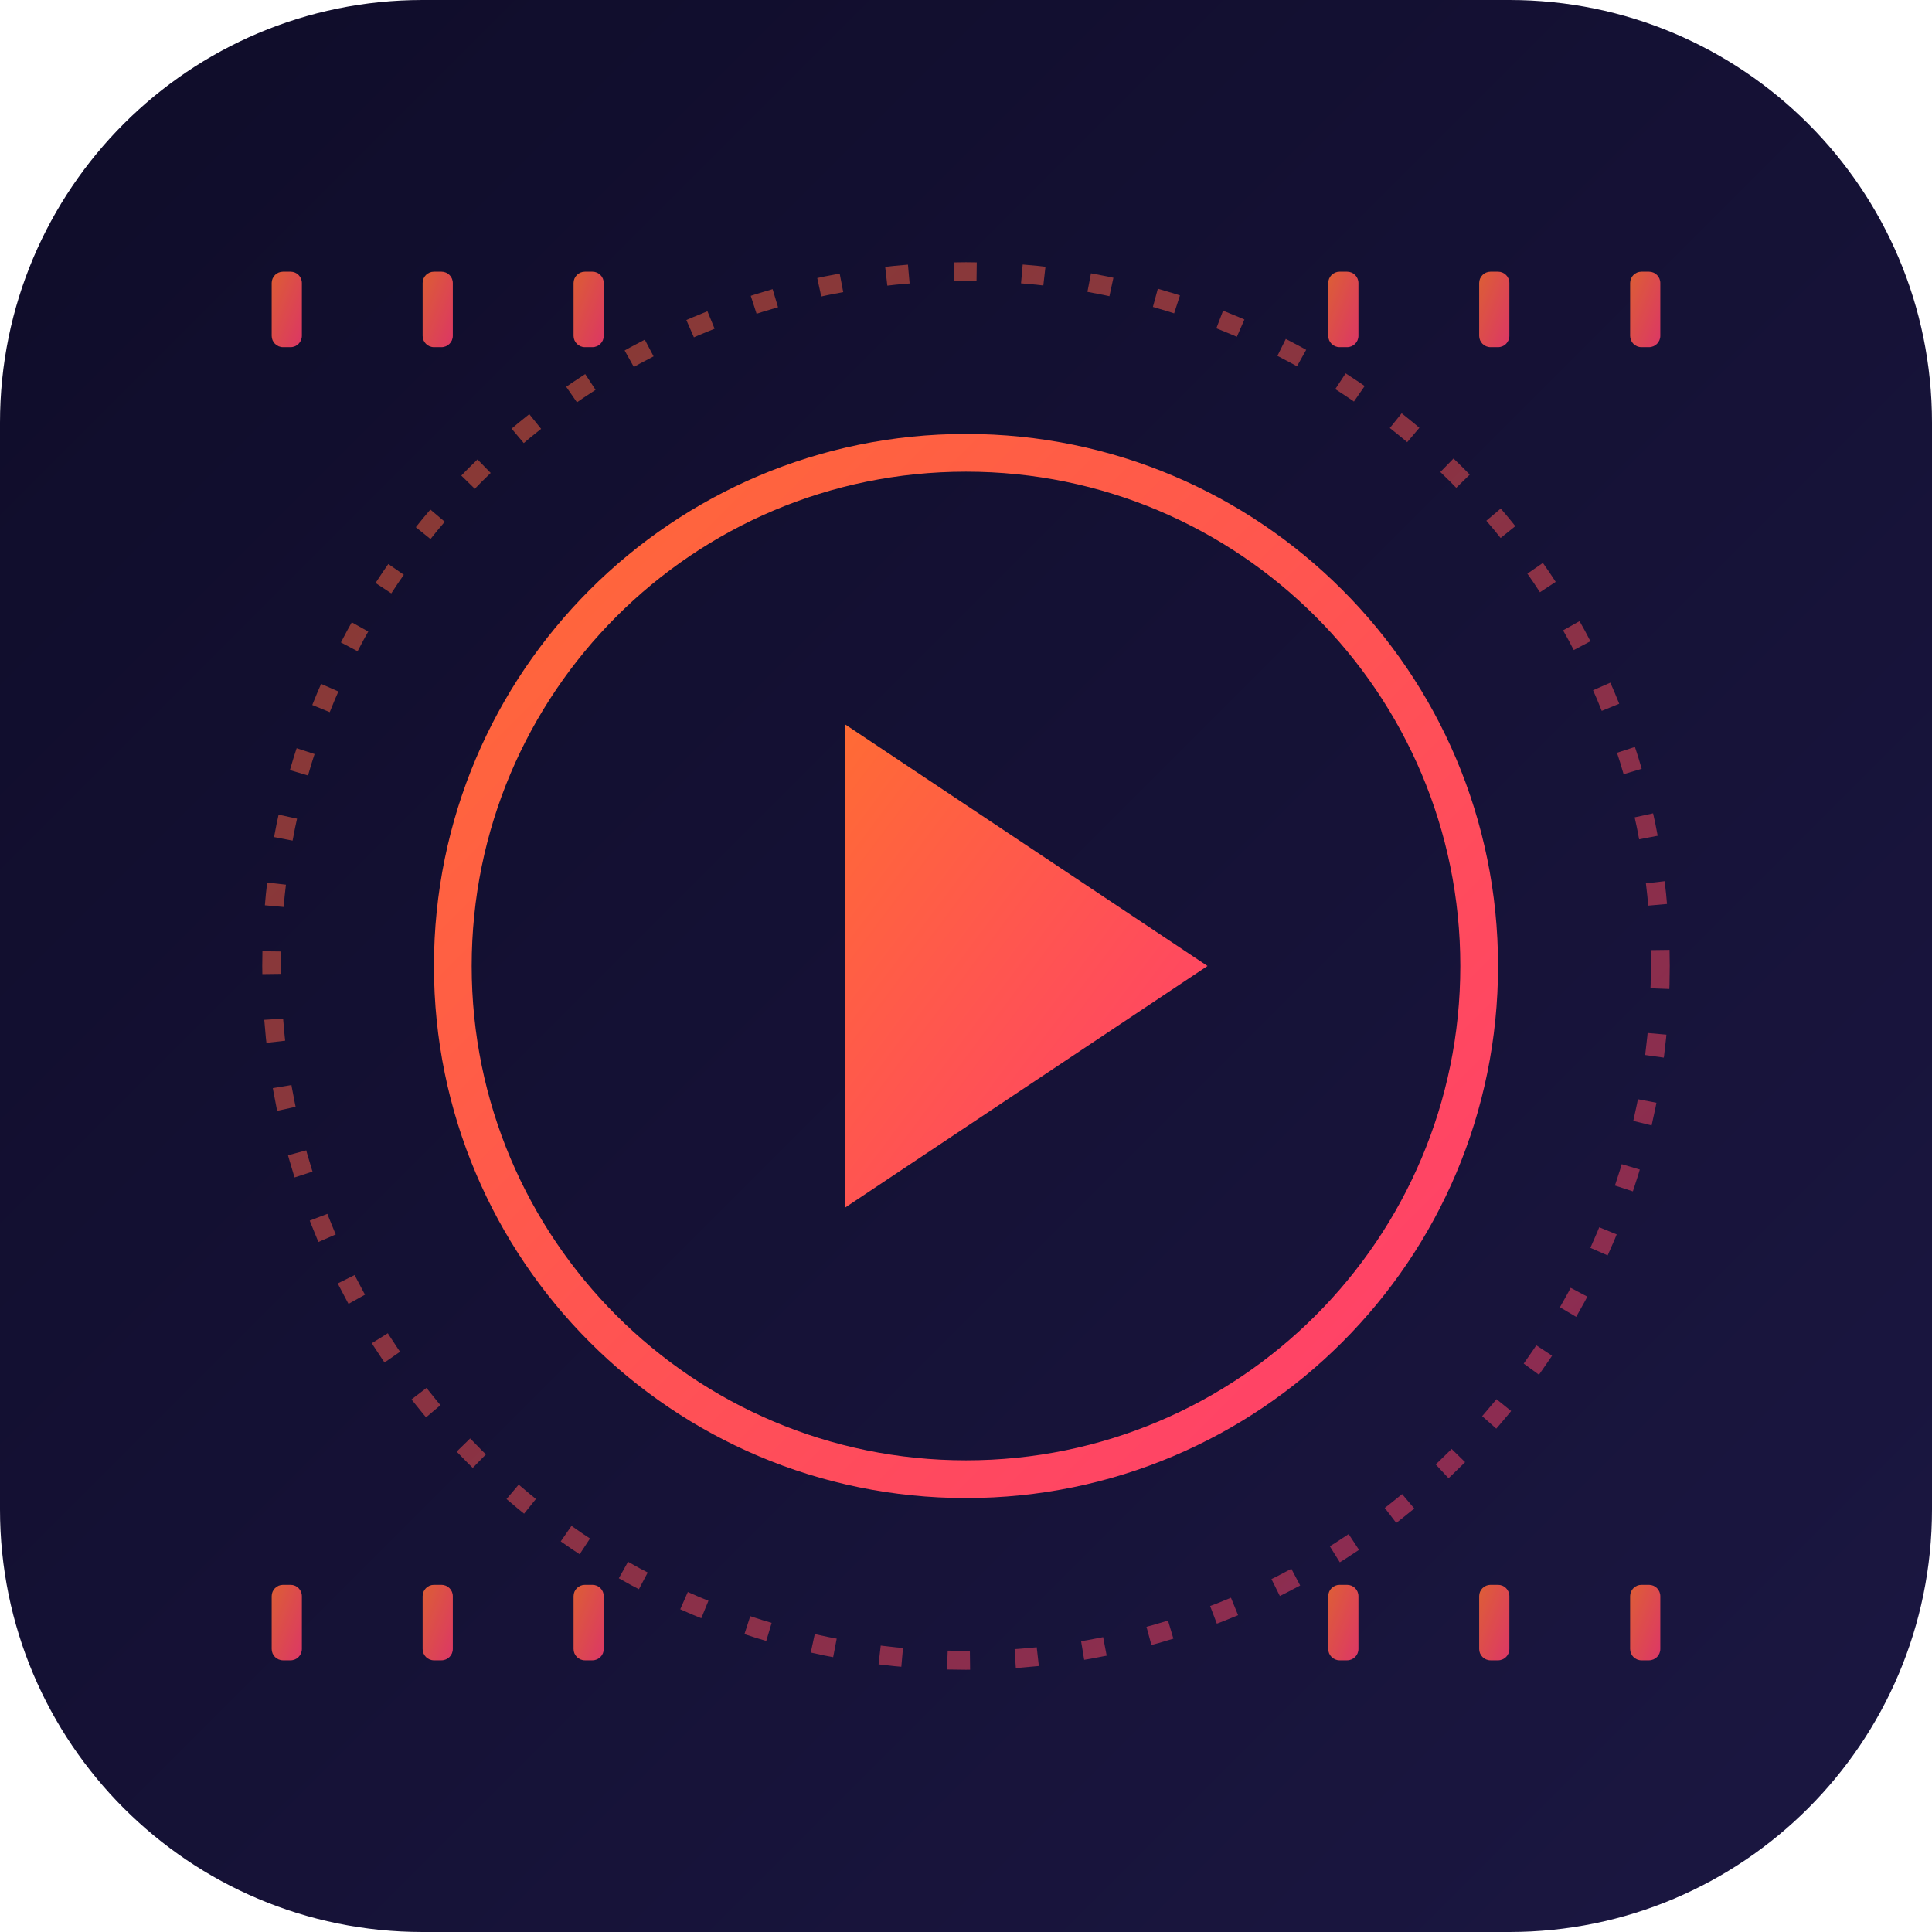
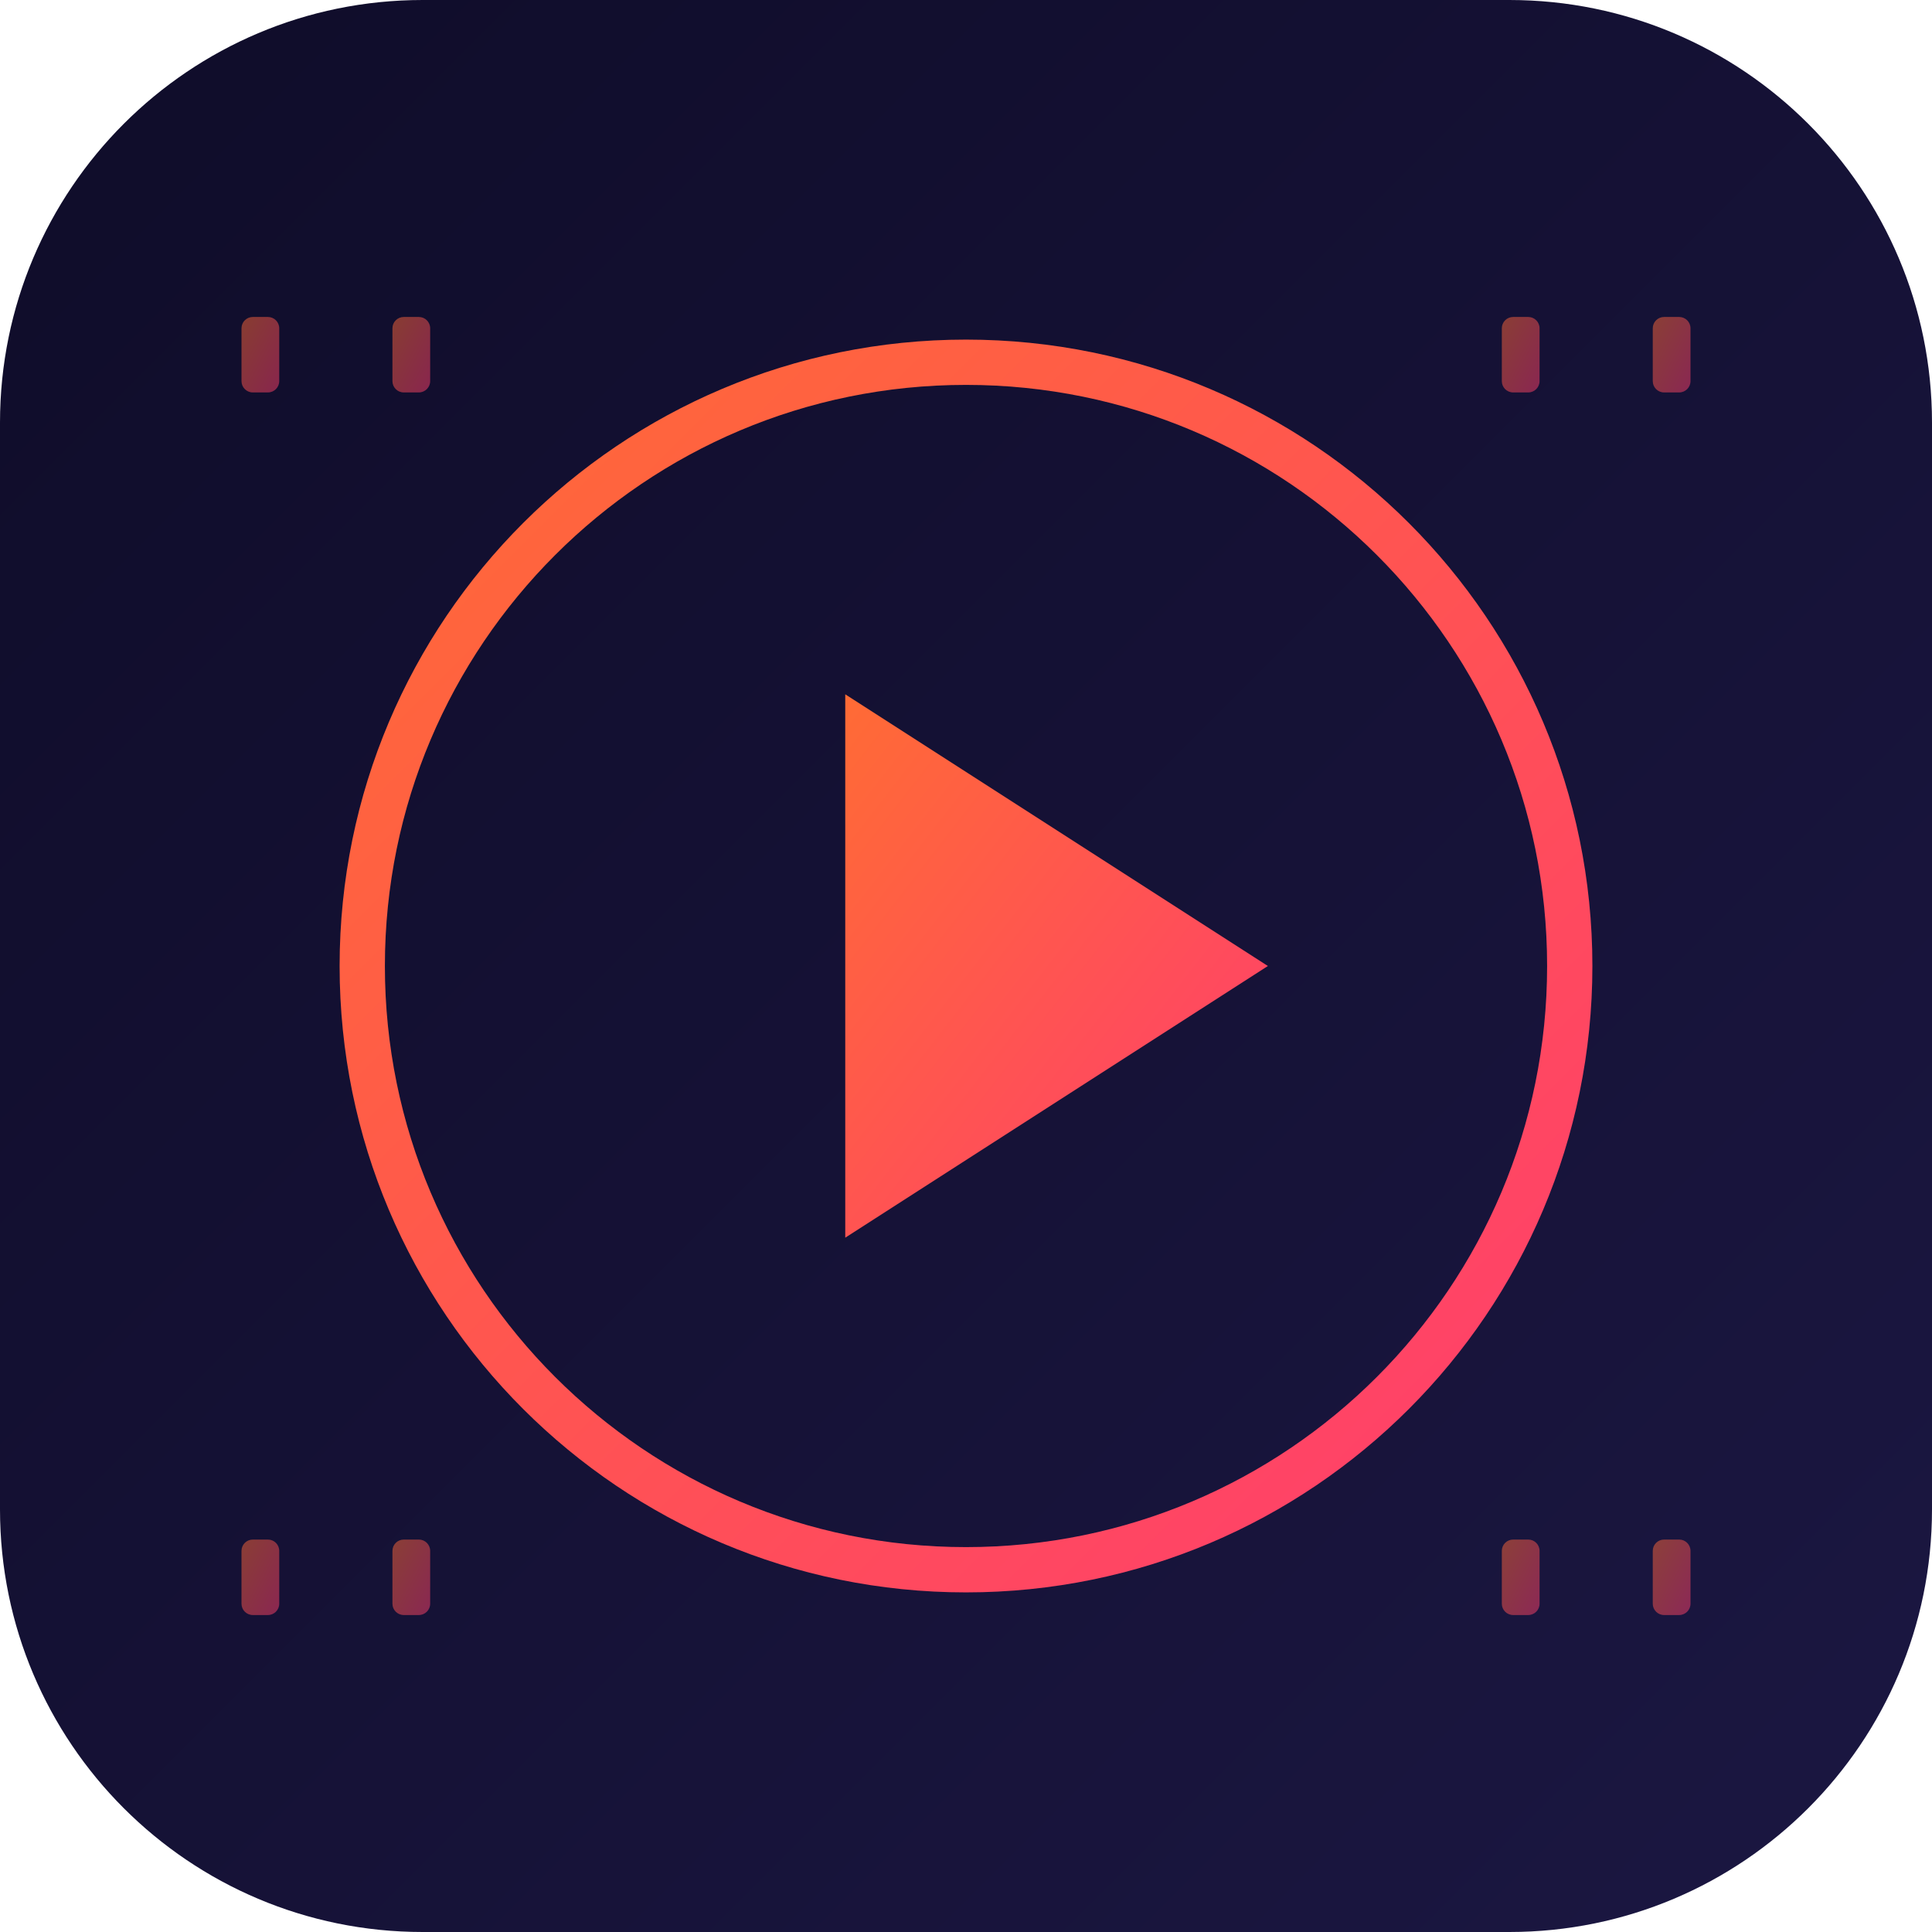
<svg xmlns="http://www.w3.org/2000/svg" viewBox="0 0 256 256" width="256" height="256" role="img" aria-label="StoryFab mark">
  <defs>
    <linearGradient id="sfAppBg" x1="0%" y1="0%" x2="100%" y2="100%">
      <stop offset="0%" stop-color="#0F0C29" />
      <stop offset="100%" stop-color="#1B1742" />
    </linearGradient>
    <linearGradient id="sfAppRing" x1="0%" y1="0%" x2="100%" y2="100%">
      <stop offset="0%" stop-color="#FF6B35" />
      <stop offset="100%" stop-color="#FF3D6E" />
    </linearGradient>
  </defs>
  <rect width="256" height="256" rx="56" ry="56" fill="url(#sfAppBg)" />
-   <circle cx="128" cy="128" r="92" fill="none" stroke="url(#sfAppRing)" stroke-width="2.5" stroke-dasharray="3 6" opacity="0.5" />
-   <circle cx="128" cy="128" r="68" fill="none" stroke="url(#sfAppRing)" stroke-width="5" />
-   <path d="M 112 96 L 160 128 L 112 160 Z" fill="url(#sfAppRing)" />
-   <g fill="url(#sfAppRing)" opacity="0.85">
-     <rect x="36" y="36" width="4" height="10" rx="1.5" />
-     <rect x="56" y="36" width="4" height="10" rx="1.5" />
-     <rect x="76" y="36" width="4" height="10" rx="1.5" />
-     <rect x="176" y="36" width="4" height="10" rx="1.5" />
-     <rect x="196" y="36" width="4" height="10" rx="1.5" />
-     <rect x="216" y="36" width="4" height="10" rx="1.5" />
-     <rect x="36" y="210" width="4" height="10" rx="1.5" />
-     <rect x="56" y="210" width="4" height="10" rx="1.5" />
-     <rect x="76" y="210" width="4" height="10" rx="1.5" />
-     <rect x="176" y="210" width="4" height="10" rx="1.5" />
-     <rect x="196" y="210" width="4" height="10" rx="1.5" />
-     <rect x="216" y="210" width="4" height="10" rx="1.5" />
+   <circle cx="128" cy="128" r="80" fill="none" stroke="url(#sfAppRing)" stroke-width="6" />
+   <path d="M 112 92 L 168 128 L 112 164 Z" fill="url(#sfAppRing)" />
+   <g fill="url(#sfAppRing)" opacity="0.5">
+     <rect x="32" y="42" width="5" height="10" rx="1.5" />
+     <rect x="52" y="42" width="5" height="10" rx="1.5" />
+     <rect x="199" y="42" width="5" height="10" rx="1.5" />
+     <rect x="219" y="42" width="5" height="10" rx="1.5" />
+     <rect x="32" y="204" width="5" height="10" rx="1.5" />
+     <rect x="52" y="204" width="5" height="10" rx="1.5" />
+     <rect x="199" y="204" width="5" height="10" rx="1.5" />
+     <rect x="219" y="204" width="5" height="10" rx="1.5" />
  </g>
</svg>
